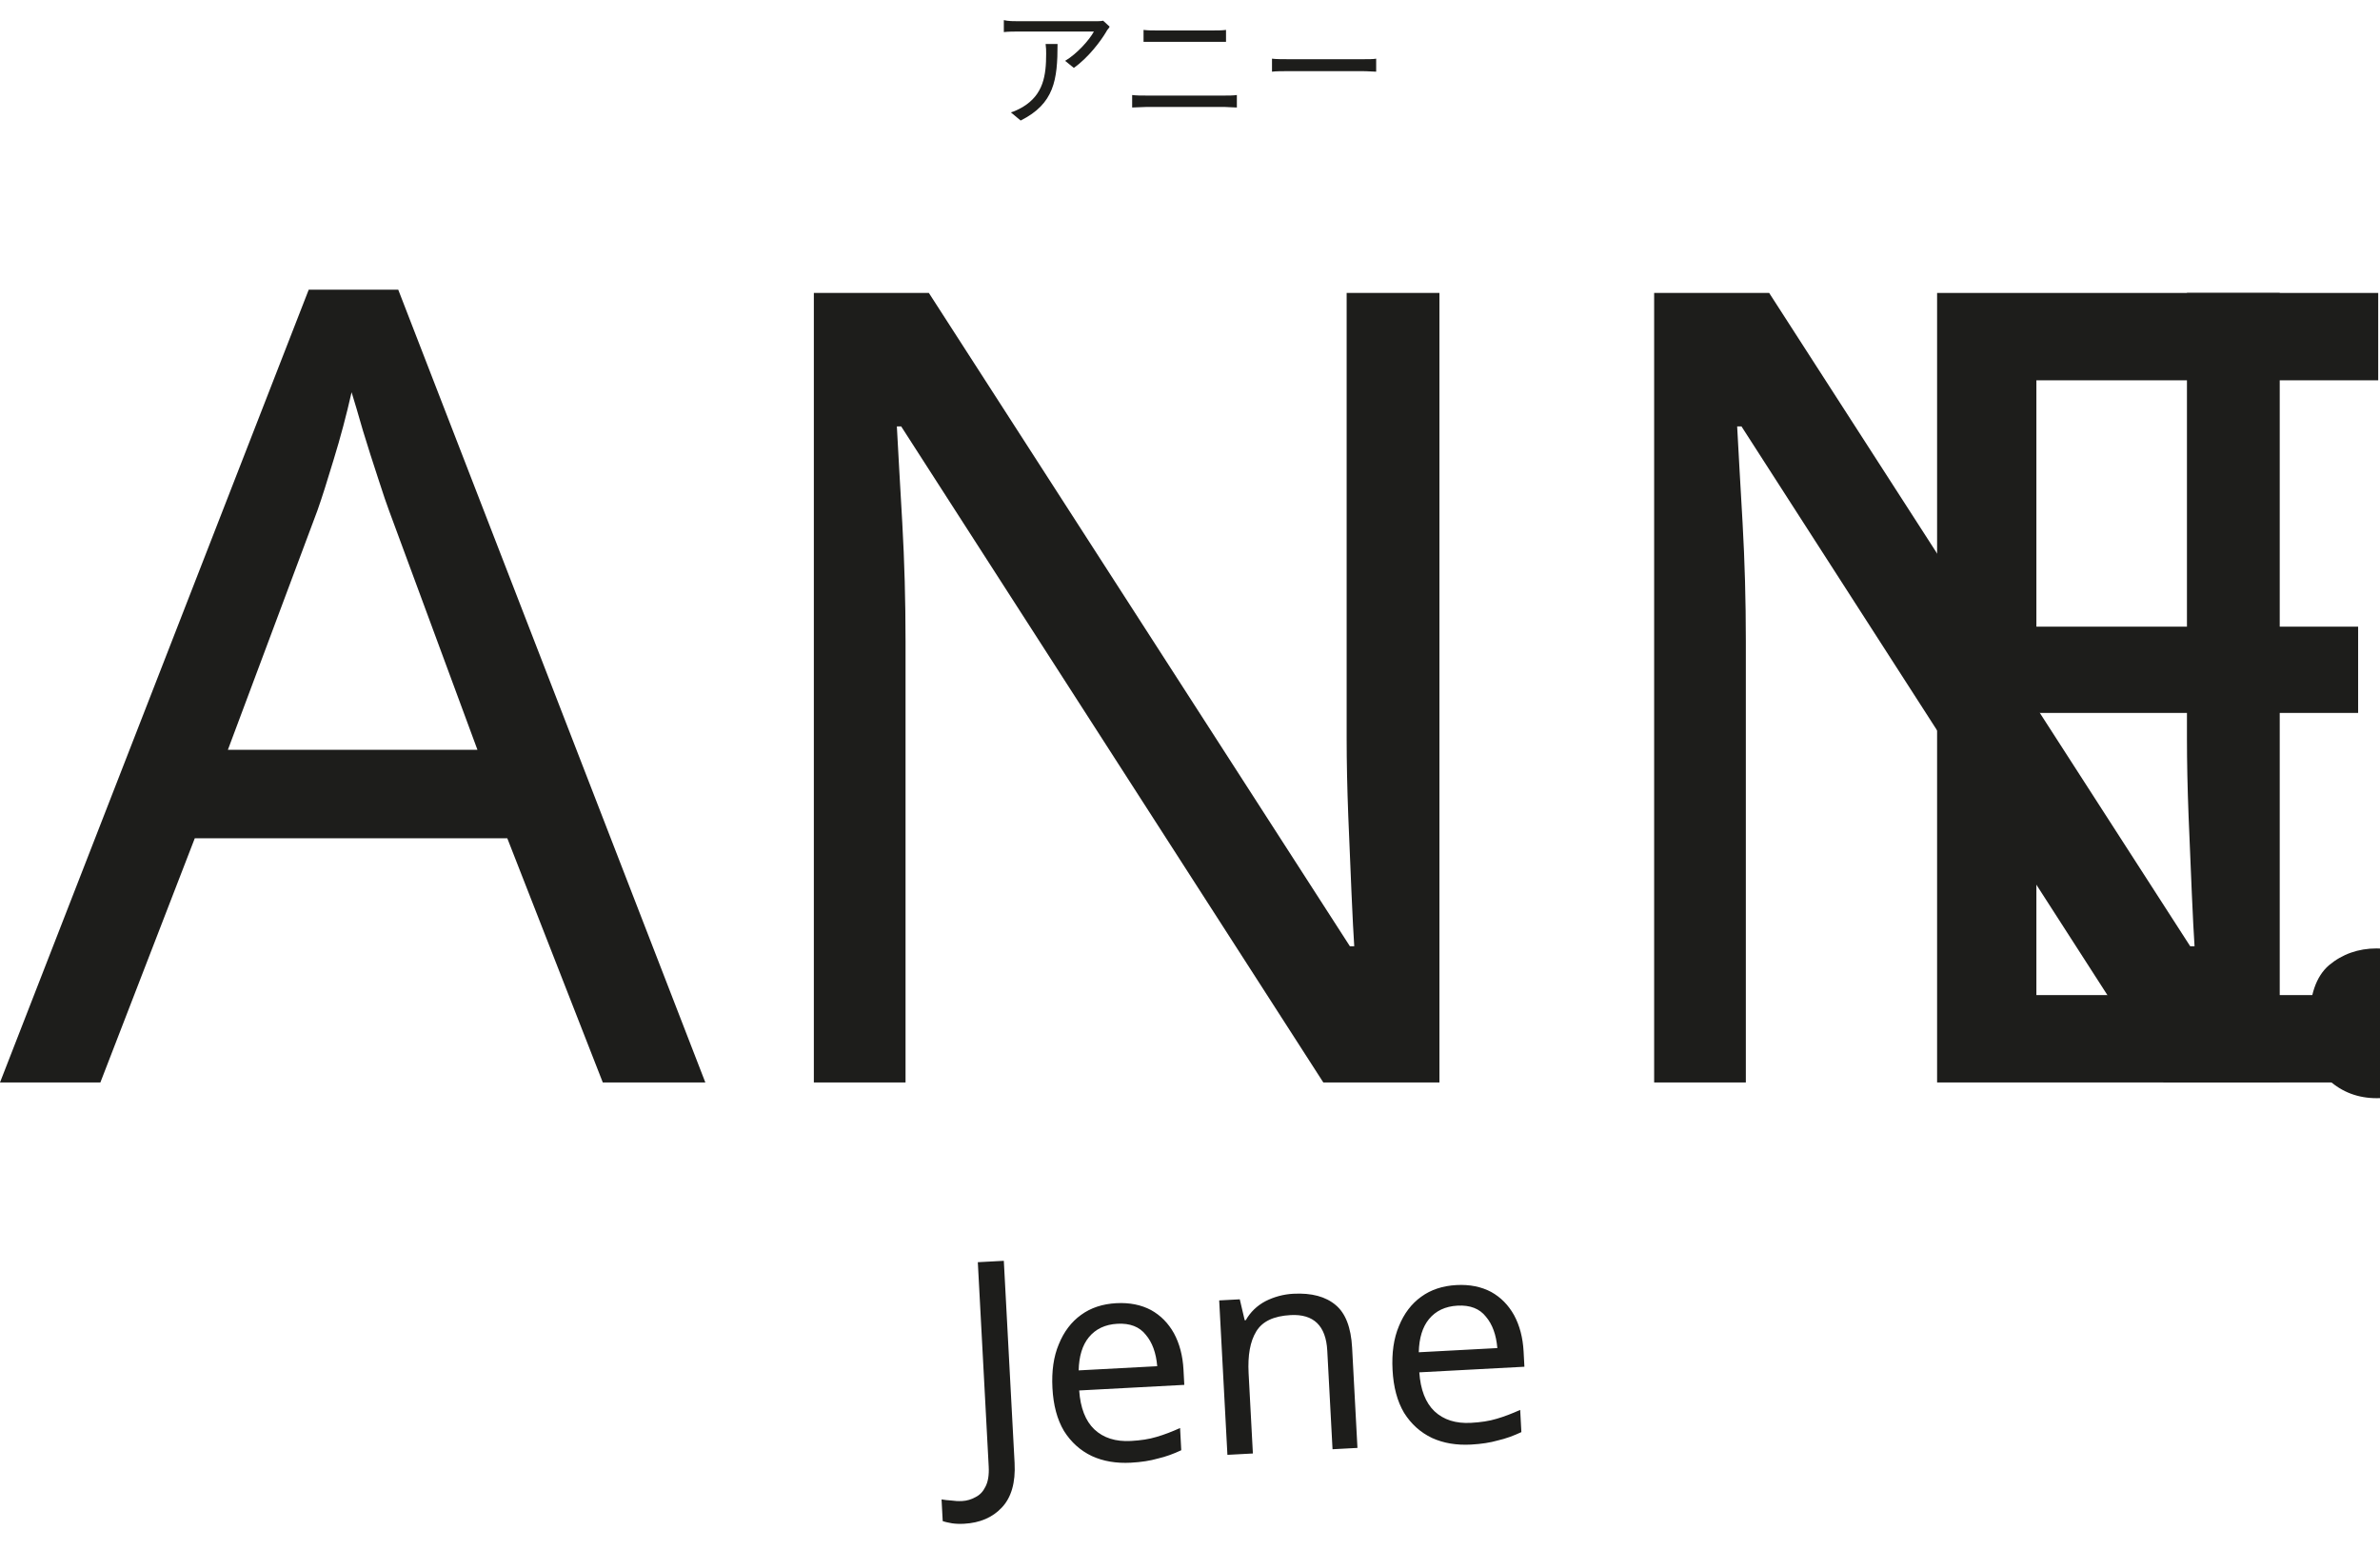
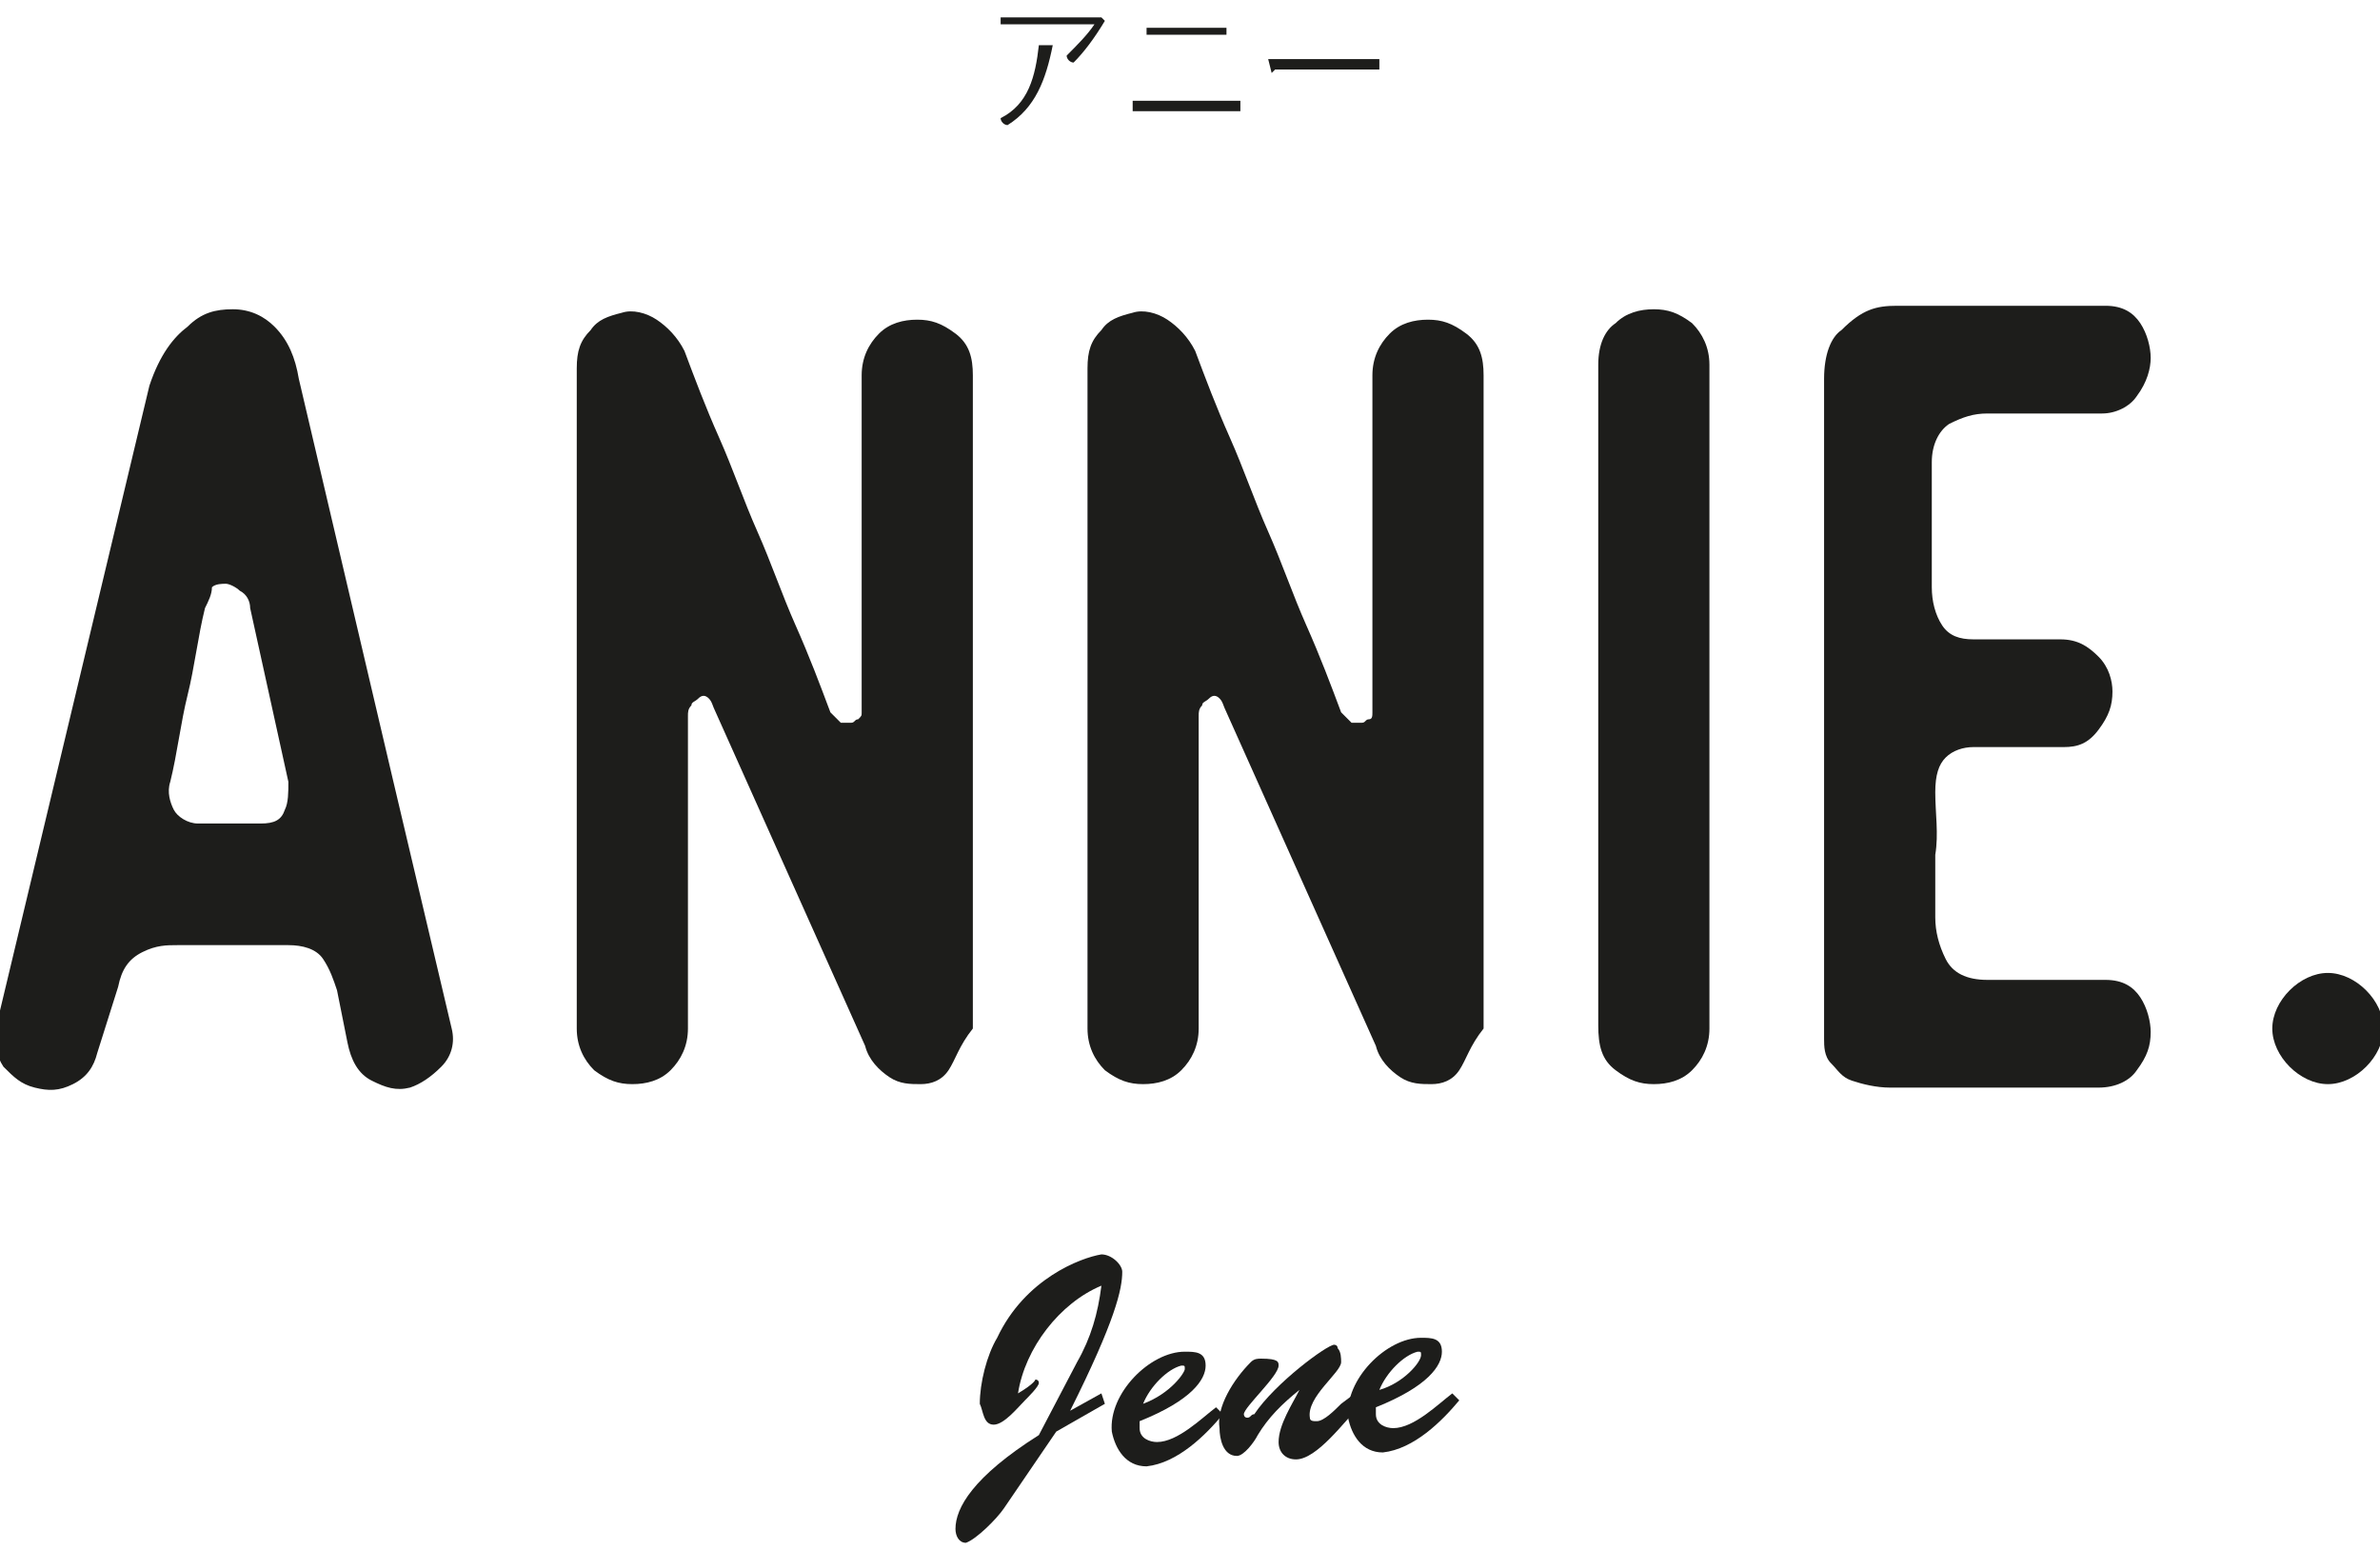
- <svg xmlns="http://www.w3.org/2000/svg" viewBox="0 0 68.54 44.63">
-   <defs>
-     <style>.cls-1{font-size:31.84px;font-family:VosterTypeface, Voster Typeface;}.cls-1,.cls-4,.cls-5{fill:#1d1d1b;}.cls-2{letter-spacing:-0.04em;}.cls-3{letter-spacing:-0.12em;}.cls-4{font-size:8.3px;font-family:BrushScriptStd, Brush Script Std;}.cls-5{font-size:3.78px;font-family:KozGoPr6N-Regular-83pv-RKSJ-H, Kozuka Gothic Pr6N;letter-spacing:0.01em;}.cls-6{letter-spacing:0.05em;}.cls-7{letter-spacing:-0.01em;}</style>
-   </defs>
-   <g id="Layer_2" data-name="Layer 2">
-     <g id="_24_Grid_Col" data-name="24 Grid Col">
-       <text class="cls-1" transform="translate(0 31.17)">ANNI<tspan class="cls-2" x="52.69" y="0">E</tspan>
-         <tspan class="cls-3" x="64.21" y="0">.</tspan>
-       </text>
-       <text class="cls-4" transform="translate(27.71 42.3) rotate(-3.05)">Jene</text>
-       <text class="cls-5" transform="translate(28.44 3.33)">ア<tspan class="cls-6" x="3.82" y="0">ニ</tspan>
-         <tspan class="cls-7" x="7.8" y="0">ー</tspan>
-       </text>
+ <svg xmlns="http://www.w3.org/2000/svg" version="1.1" id="Layer_1" x="0px" y="0px" viewBox="0 0 68.5 44.6" style="enable-background:new 0 0 68.5 44.6;" xml:space="preserve">
+   <style type="text/css">
+ 	.st0{enable-background:new    ;}
+ 	.st1{fill:#1D1D1B;}
+ </style>
+   <g id="Layer_2">
+     <g id="_24_Grid_Col">
+       <g class="st0">
+         <path class="st1" d="M8.6,10.9l2.7,11.5l1.7,7.2c0.1,0.4,0,0.8-0.3,1.1c-0.3,0.3-0.6,0.5-0.9,0.6c-0.4,0.1-0.7,0-1.1-0.2     c-0.4-0.2-0.6-0.6-0.7-1.1l-0.3-1.5c-0.1-0.3-0.2-0.6-0.4-0.9c-0.2-0.3-0.6-0.4-1-0.4H5.1c-0.3,0-0.6,0-1,0.2s-0.6,0.5-0.7,1     l-0.6,1.9c-0.1,0.4-0.3,0.7-0.7,0.9s-0.7,0.2-1.1,0.1c-0.4-0.1-0.6-0.3-0.9-0.6c-0.2-0.3-0.3-0.7-0.2-1.2l4.4-18.4     C4.6,10.2,5,9.7,5.4,9.4C5.8,9,6.2,8.9,6.7,8.9s0.9,0.2,1.2,0.5C8.3,9.8,8.5,10.3,8.6,10.9z M5.9,17.5c-0.2,0.8-0.3,1.7-0.5,2.5     s-0.3,1.7-0.5,2.5c-0.1,0.3,0,0.6,0.1,0.8c0.1,0.2,0.4,0.4,0.7,0.4h1.8c0.4,0,0.6-0.1,0.7-0.4c0.1-0.2,0.1-0.5,0.1-0.8l-1.1-5     c0-0.2-0.1-0.4-0.3-0.5c-0.1-0.1-0.3-0.2-0.4-0.2c-0.1,0-0.3,0-0.4,0.1C6.1,17.1,6,17.3,5.9,17.5z" />
+         <path class="st1" d="M27.3,30.8c-0.2,0.3-0.5,0.4-0.8,0.4c-0.3,0-0.6,0-0.9-0.2c-0.3-0.2-0.6-0.5-0.7-0.9l-4.3-9.6     c-0.1-0.2-0.1-0.3-0.2-0.4c-0.1-0.1-0.2-0.1-0.3,0s-0.2,0.1-0.2,0.2c-0.1,0.1-0.1,0.2-0.1,0.3v9c0,0.5-0.2,0.9-0.5,1.2     c-0.3,0.3-0.7,0.4-1.1,0.4c-0.4,0-0.7-0.1-1.1-0.4c-0.3-0.3-0.5-0.7-0.5-1.2V19.2v-8.6c0-0.5,0.1-0.8,0.4-1.1     c0.2-0.3,0.5-0.4,0.9-0.5c0.3-0.1,0.7,0,1,0.2c0.3,0.2,0.6,0.5,0.8,0.9c0.3,0.8,0.6,1.6,1,2.5c0.4,0.9,0.7,1.8,1.1,2.7     c0.4,0.9,0.7,1.8,1.1,2.7c0.4,0.9,0.7,1.7,1,2.5c0.1,0.1,0.2,0.2,0.3,0.3c0.1,0,0.2,0,0.3,0c0.1,0,0.1-0.1,0.2-0.1     c0.1-0.1,0.1-0.1,0.1-0.2v-9.7c0-0.5,0.2-0.9,0.5-1.2c0.3-0.3,0.7-0.4,1.1-0.4c0.4,0,0.7,0.1,1.1,0.4s0.5,0.7,0.5,1.2V19v10.6     C27.6,30.1,27.5,30.5,27.3,30.8z" />
+         <path class="st1" d="M42,30.8c-0.2,0.3-0.5,0.4-0.8,0.4c-0.3,0-0.6,0-0.9-0.2c-0.3-0.2-0.6-0.5-0.7-0.9l-4.3-9.6     c-0.1-0.2-0.1-0.3-0.2-0.4c-0.1-0.1-0.2-0.1-0.3,0s-0.2,0.1-0.2,0.2c-0.1,0.1-0.1,0.2-0.1,0.3v9c0,0.5-0.2,0.9-0.5,1.2     c-0.3,0.3-0.7,0.4-1.1,0.4c-0.4,0-0.7-0.1-1.1-0.4c-0.3-0.3-0.5-0.7-0.5-1.2V19.2v-8.6c0-0.5,0.1-0.8,0.4-1.1     c0.2-0.3,0.5-0.4,0.9-0.5c0.3-0.1,0.7,0,1,0.2c0.3,0.2,0.6,0.5,0.8,0.9c0.3,0.8,0.6,1.6,1,2.5c0.4,0.9,0.7,1.8,1.1,2.7     c0.4,0.9,0.7,1.8,1.1,2.7c0.4,0.9,0.7,1.7,1,2.5c0.1,0.1,0.2,0.2,0.3,0.3c0.1,0,0.2,0,0.3,0c0.1,0,0.1-0.1,0.2-0.1     s0.1-0.1,0.1-0.2v-9.7c0-0.5,0.2-0.9,0.5-1.2c0.3-0.3,0.7-0.4,1.1-0.4c0.4,0,0.7,0.1,1.1,0.4s0.5,0.7,0.5,1.2V19v10.6     C42.3,30.1,42.2,30.5,42,30.8z" />
+         <path class="st1" d="M46,19.1v-8.6c0-0.6,0.2-1,0.5-1.2c0.3-0.3,0.7-0.4,1.1-0.4c0.4,0,0.7,0.1,1.1,0.4c0.3,0.3,0.5,0.7,0.5,1.2     v8.5v10.6c0,0.5-0.2,0.9-0.5,1.2s-0.7,0.4-1.1,0.4c-0.4,0-0.7-0.1-1.1-0.4S46,30.1,46,29.5V19.1z" />
+       </g>
+       <g class="st0">
+         <path class="st1" d="M54.6,8.8h6c0.5,0,0.8,0.2,1,0.5c0.2,0.3,0.3,0.7,0.3,1s-0.1,0.7-0.4,1.1c-0.2,0.3-0.6,0.5-1,0.5h-3.3     c-0.4,0-0.7,0.1-1.1,0.3c-0.3,0.2-0.5,0.6-0.5,1.1v3.6c0,0.4,0.1,0.8,0.3,1.1c0.2,0.3,0.5,0.4,0.9,0.4h2.5c0.5,0,0.8,0.2,1.1,0.5     s0.4,0.7,0.4,1c0,0.4-0.1,0.7-0.4,1.1s-0.6,0.5-1,0.5h-2.6c-0.3,0-0.6,0.1-0.8,0.3c-0.2,0.2-0.3,0.5-0.3,1c0,0.6,0.1,1.2,0,1.8     c0,0.6,0,1.2,0,1.8c0,0.4,0.1,0.8,0.3,1.2s0.6,0.6,1.2,0.6h3.4c0.5,0,0.8,0.2,1,0.5c0.2,0.3,0.3,0.7,0.3,1c0,0.4-0.1,0.7-0.4,1.1     c-0.2,0.3-0.6,0.5-1.1,0.5h-6c-0.4,0-0.8-0.1-1.1-0.2c-0.3-0.1-0.4-0.3-0.6-0.5s-0.2-0.5-0.2-0.7c0-0.3,0-0.5,0-0.8v-9.6     c0-1.4,0-2.9,0-4.3s0-2.9,0-4.3c0-0.7,0.2-1.2,0.5-1.4C53.6,8.9,54,8.8,54.6,8.8z" />
+       </g>
+       <g class="st0">
+         <path class="st1" d="M67,31.2c-0.4,0-0.8-0.2-1.1-0.5c-0.3-0.3-0.5-0.7-0.5-1.1c0-0.4,0.2-0.8,0.5-1.1s0.7-0.5,1.1-0.5     c0.4,0,0.8,0.2,1.1,0.5c0.3,0.3,0.5,0.7,0.5,1.1c0,0.4-0.2,0.8-0.5,1.1C67.8,31,67.4,31.2,67,31.2z" />
+       </g>
+       <g class="st0">
+         <path class="st1" d="M28.9,43.4c-0.2,0.3-0.8,0.9-1.1,1c-0.2,0-0.3-0.2-0.3-0.4c0-0.6,0.5-1.5,2.4-2.7l1.1-2.1     c0.4-0.7,0.6-1.4,0.7-2.2c-1.2,0.5-2.2,1.8-2.4,3.1c0.5-0.3,0.5-0.4,0.5-0.4c0,0,0.1,0,0.1,0.1c0,0.1-0.3,0.4-0.4,0.5     c-0.2,0.2-0.6,0.7-0.9,0.7c-0.3,0-0.3-0.4-0.4-0.6c0-0.6,0.2-1.4,0.5-1.9c0.8-1.7,2.4-2.3,3-2.4c0.3,0,0.6,0.3,0.6,0.5     c0,0.5-0.2,1.4-1.5,4l0,0l0.9-0.5l0.1,0.3l-1.4,0.8L28.9,43.4z" />
+         <path class="st1" d="M35.2,40.7c-0.5,0.6-1.3,1.4-2.2,1.5c-0.6,0-0.9-0.5-1-1c-0.1-1.1,1.1-2.3,2.1-2.3c0.3,0,0.6,0,0.6,0.4     c0,0.4-0.4,1-1.9,1.6l0,0.2c0,0.3,0.3,0.4,0.5,0.4c0.6,0,1.3-0.7,1.7-1L35.2,40.7z M34.1,39.4c0-0.1,0-0.1-0.1-0.1     c-0.4,0.1-0.9,0.6-1.1,1.1C33.7,40.1,34.1,39.5,34.1,39.4z" />
+         <path class="st1" d="M39,40.1l0.1,0.4c-0.4,0.4-1.2,1.5-1.8,1.5c-0.3,0-0.5-0.2-0.5-0.5c0-0.5,0.4-1.1,0.6-1.5l0,0     c-0.5,0.4-0.9,0.8-1.2,1.3c-0.1,0.2-0.4,0.6-0.6,0.6c-0.4,0-0.5-0.5-0.5-0.8c-0.1-0.6,0.4-1.4,0.9-1.9c0.1-0.1,0.2-0.1,0.3-0.1     c0.5,0,0.5,0.1,0.5,0.2c0,0.3-1,1.2-1,1.4c0,0,0,0.1,0.1,0.1c0.1,0,0.1-0.1,0.2-0.1c0.6-0.9,2.1-2,2.3-2c0,0,0.1,0,0.1,0.1     c0.1,0.1,0.1,0.3,0.1,0.4c0,0.3-1,1-0.9,1.6c0,0.1,0.1,0.1,0.2,0.1c0.2,0,0.5-0.3,0.7-0.5L39,40.1z" />
+         <path class="st1" d="M42,40.3c-0.5,0.6-1.3,1.4-2.2,1.5c-0.6,0-0.9-0.5-1-1c-0.1-1.1,1.1-2.3,2.1-2.3c0.3,0,0.6,0,0.6,0.4     c0,0.4-0.4,1-1.9,1.6l0,0.2c0,0.3,0.3,0.4,0.5,0.4c0.6,0,1.3-0.7,1.7-1L42,40.3z M40.9,39c0-0.1,0-0.1-0.1-0.1     c-0.4,0.1-0.9,0.6-1.1,1.1C40.4,39.8,40.9,39.2,40.9,39z" />
+       </g>
+       <g class="st0">
+         <path class="st1" d="M31.8,0.6C31.8,0.6,31.7,0.6,31.8,0.6c-0.3,0.5-0.6,0.9-0.9,1.2c-0.1,0-0.2-0.1-0.2-0.2     c0.3-0.3,0.6-0.6,0.8-0.9h-2.7V0.5h2.9l0,0L31.8,0.6z M30.3,1.3C30.3,1.3,30.3,1.3,30.3,1.3c-0.2,1-0.5,1.8-1.3,2.3     c-0.1,0-0.2-0.1-0.2-0.2c0.8-0.4,1-1.2,1.1-2.1L30.3,1.3z" />
+       </g>
+       <g class="st0">
+         <path class="st1" d="M35.7,2.9v0.3h-3.1V2.9H35.7z M35.3,0.8V1H33V0.8H35.3z" />
+       </g>
+       <g class="st0">
+         <path class="st1" d="M36.5,1.7h3.2V2h-3c0,0-0.1,0.1-0.1,0.1L36.5,1.7z" />
+       </g>
    </g>
  </g>
</svg>
